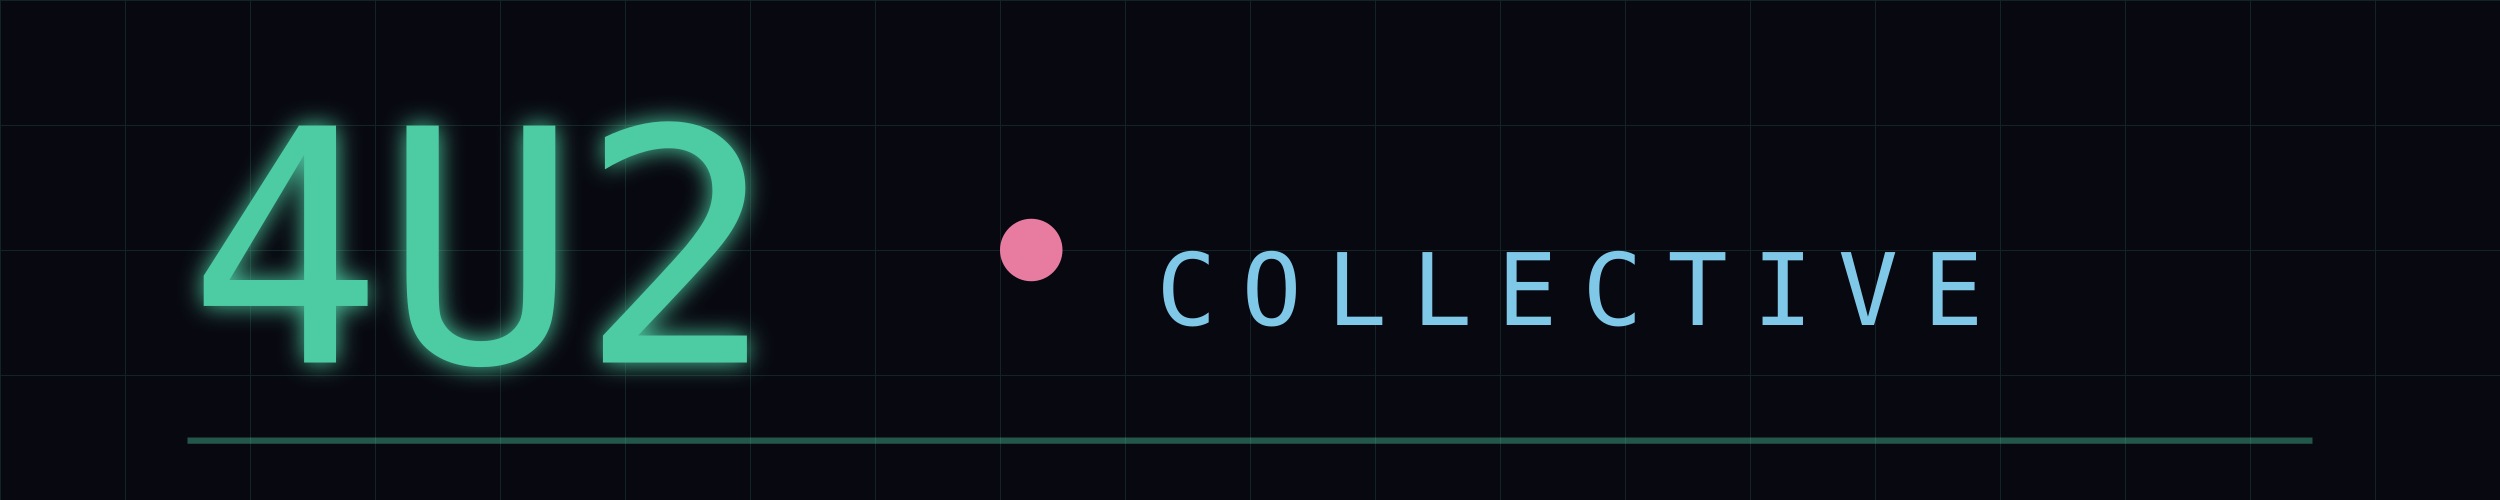
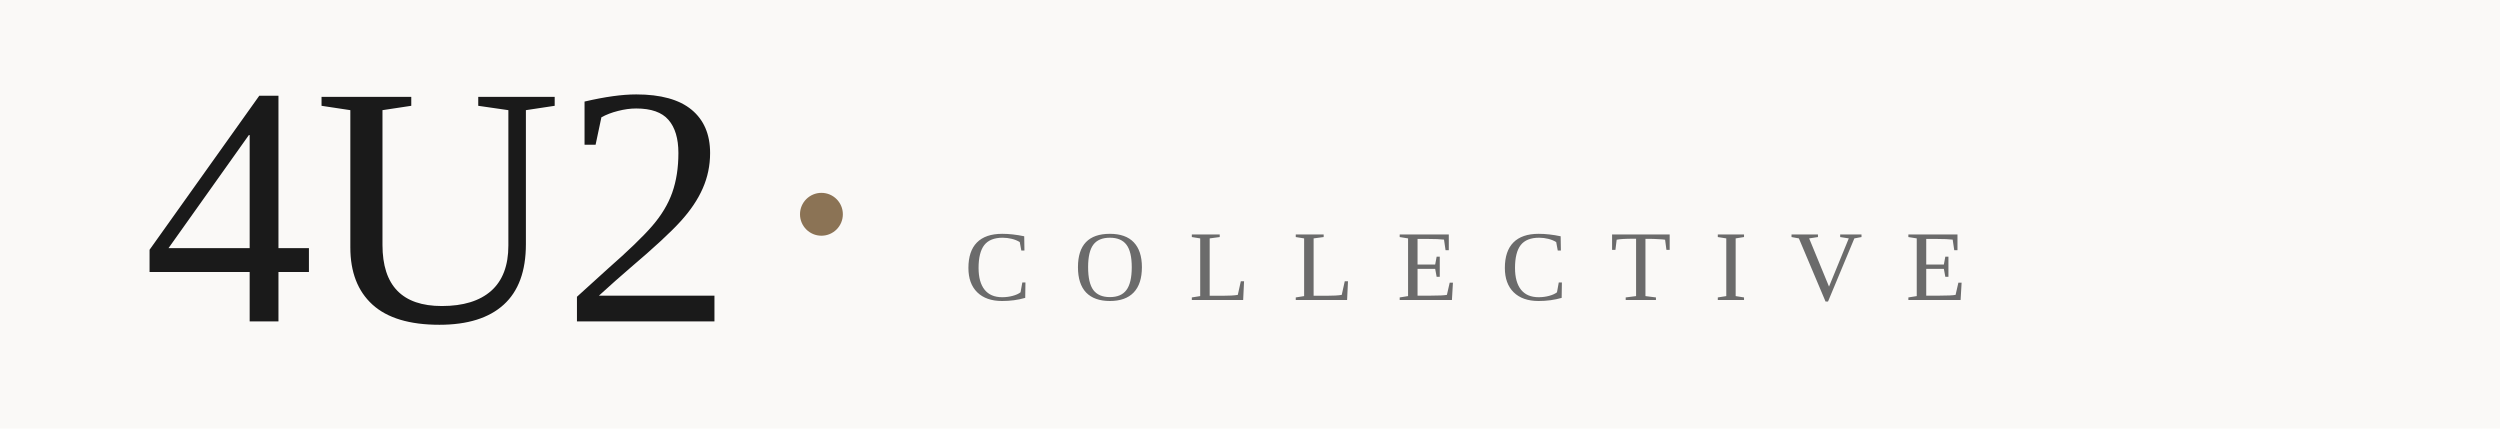
- <svg xmlns="http://www.w3.org/2000/svg" viewBox="0 0 400 80" width="400" height="80">
-   <rect width="400" height="80" fill="#080810" />
-   <defs>
-     <pattern id="grid" width="20" height="20" patternUnits="userSpaceOnUse">
-       <path d="M 20 0 L 0 0 0 20" fill="none" stroke="#4ecca3" stroke-width="0.3" opacity="0.15" />
-     </pattern>
-     <filter id="glow" x="-30%" y="-30%" width="160%" height="160%">
-       <feGaussianBlur in="SourceGraphic" stdDeviation="2" result="blur" />
-       <feMerge>
-         <feMergeNode in="blur" />
-         <feMergeNode in="SourceGraphic" />
-       </feMerge>
-     </filter>
-   </defs>
-   <rect width="400" height="80" fill="url(#grid)" />
-   <text x="30" y="58" font-family="'Press Start 2P', monospace" font-size="52" fill="#4ecca3" filter="url(#glow)">4U2</text>
-   <circle cx="165" cy="40" r="5" fill="#e87ca0" />
-   <text x="185" y="52" font-family="'Press Start 2P', monospace" font-size="16" fill="#7fc8e8" letter-spacing="4">COLLECTIVE</text>
-   <rect x="30" y="70" width="340" height="1" fill="#4ecca3" opacity="0.4" />
+ <svg xmlns="http://www.w3.org/2000/svg" viewBox="0 0 350 60" width="350" height="60">
+   <rect width="350" height="60" fill="#FAF9F7" />
+   <text x="20" y="45" font-family="Georgia, 'Times New Roman', serif" font-size="48" font-weight="400" fill="#1A1A1A">4U2</text>
+   <circle cx="115" cy="30" r="3" fill="#8B7355" />
+   <text x="135" y="42" font-family="Georgia, 'Times New Roman', serif" font-size="14" font-weight="400" letter-spacing="6" fill="#6B6B6B" text-transform="uppercase">COLLECTIVE</text>
</svg>
